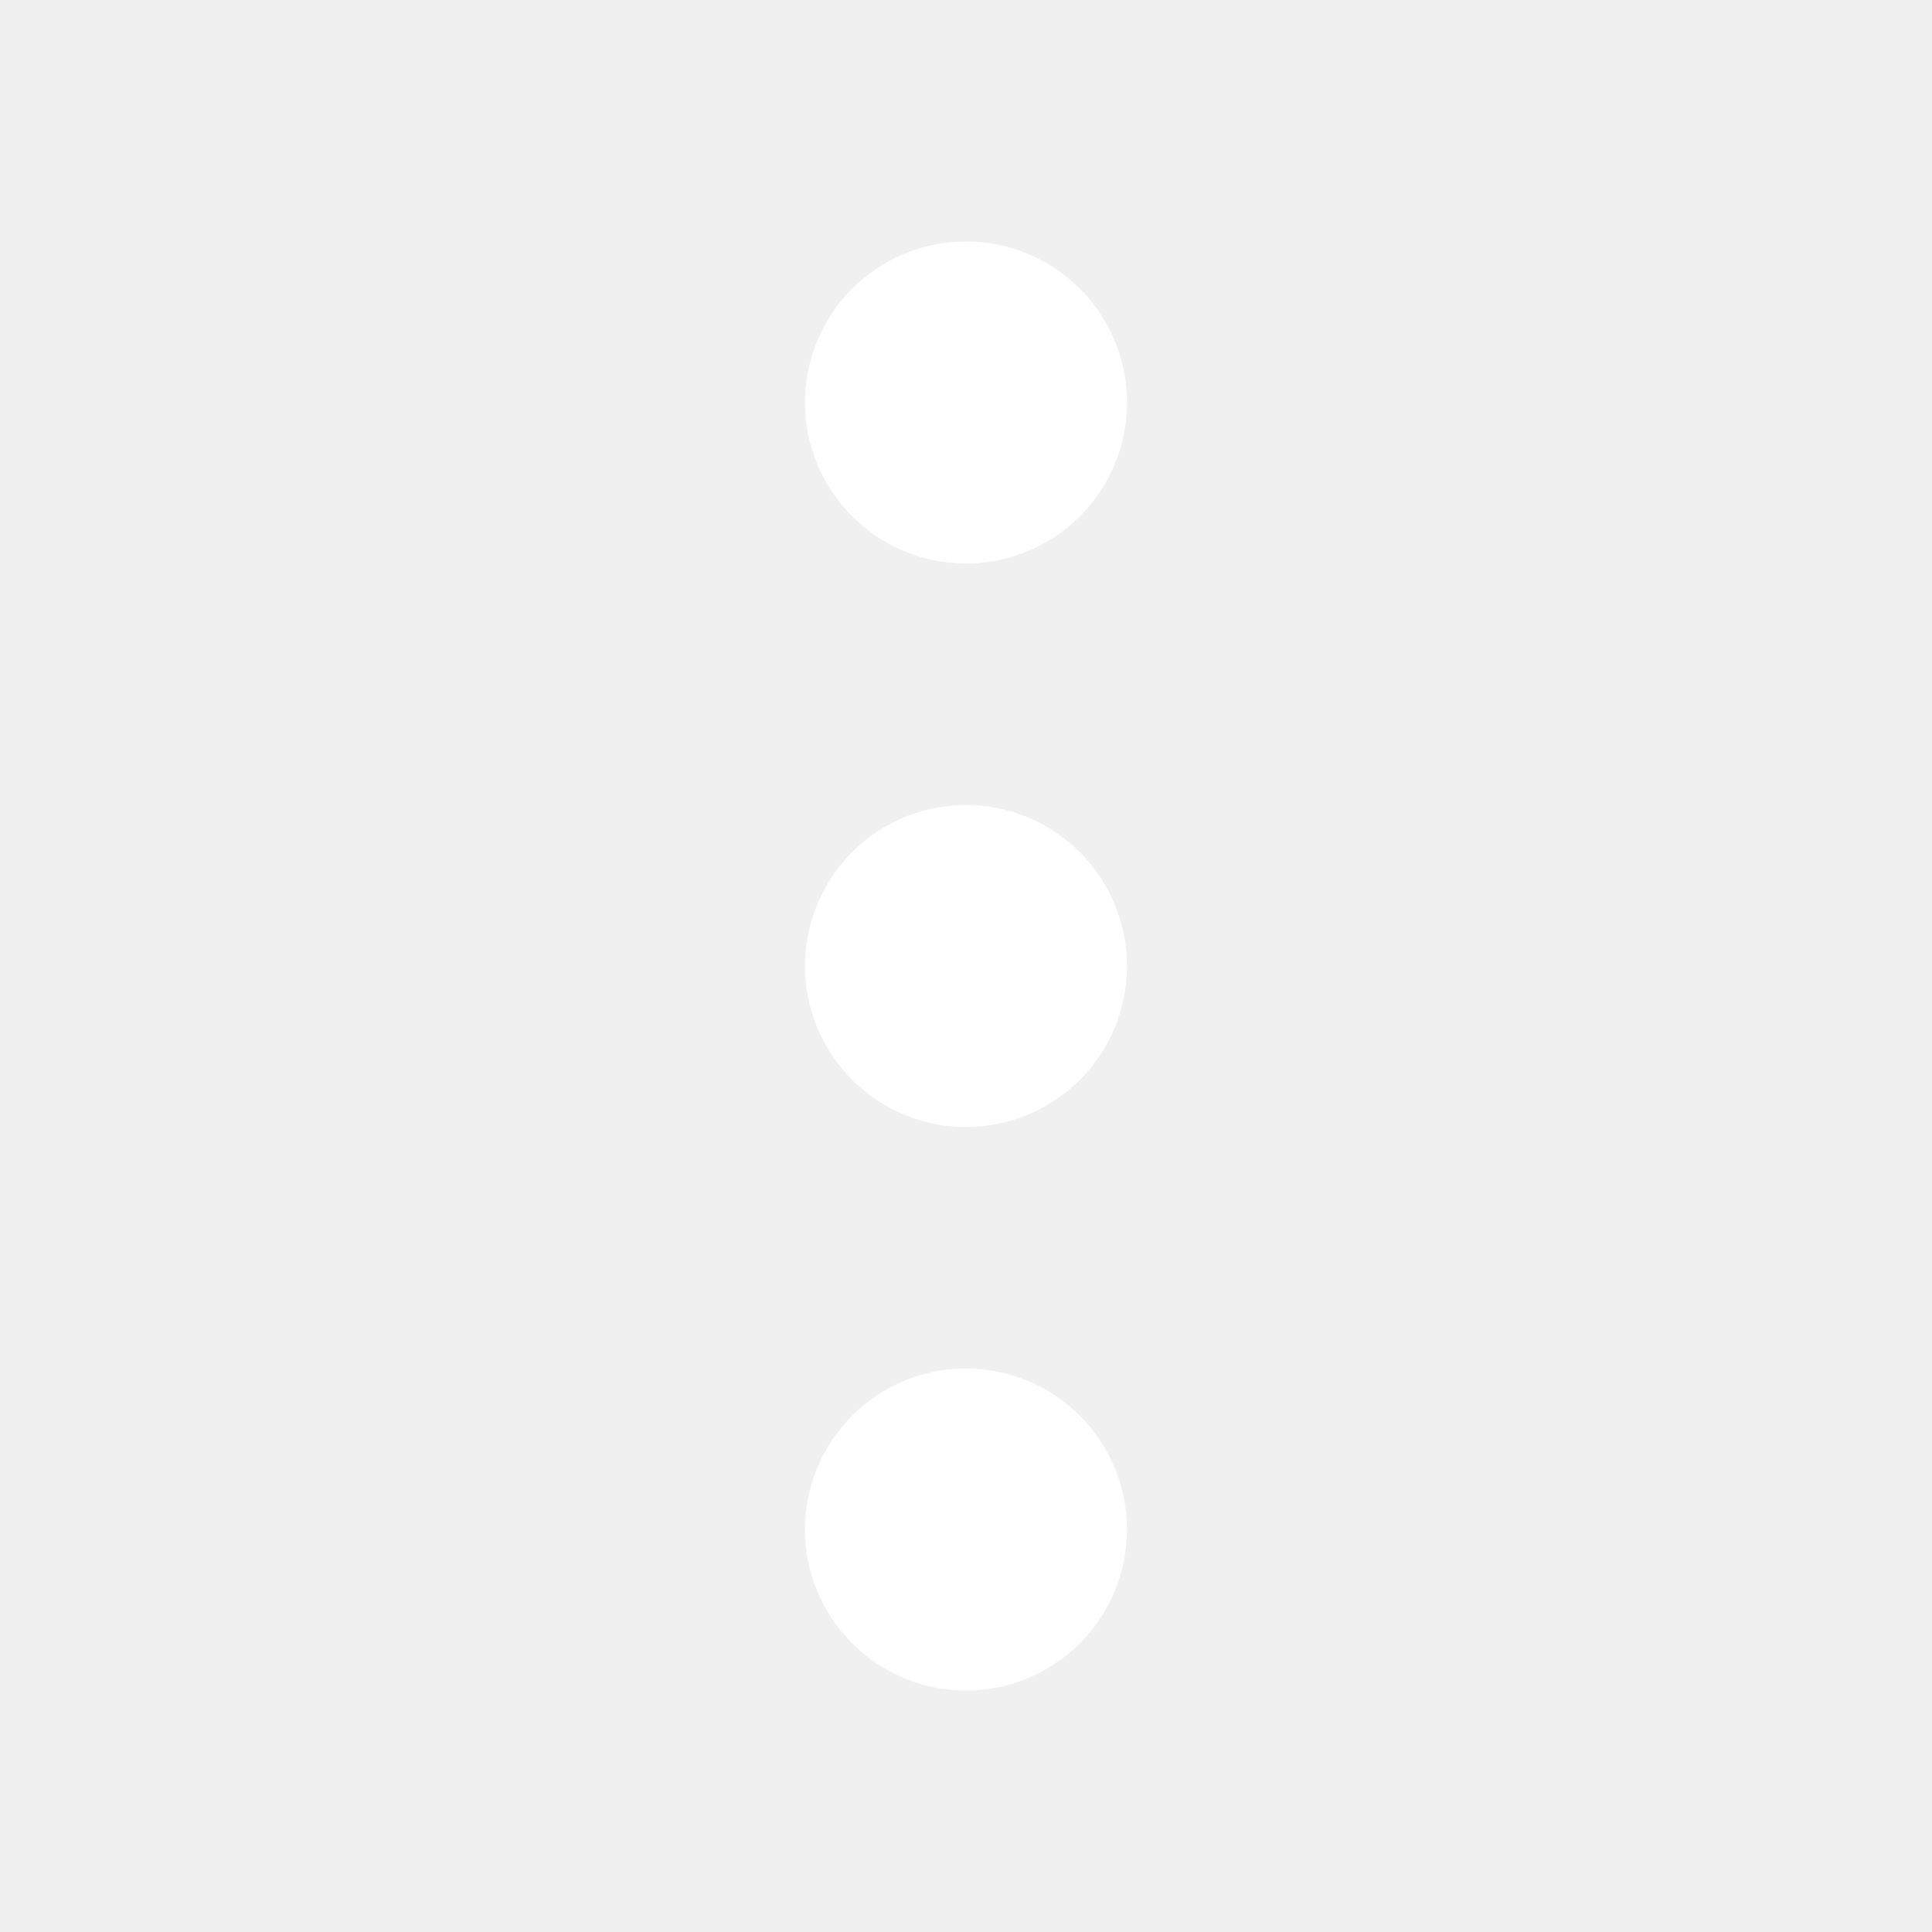
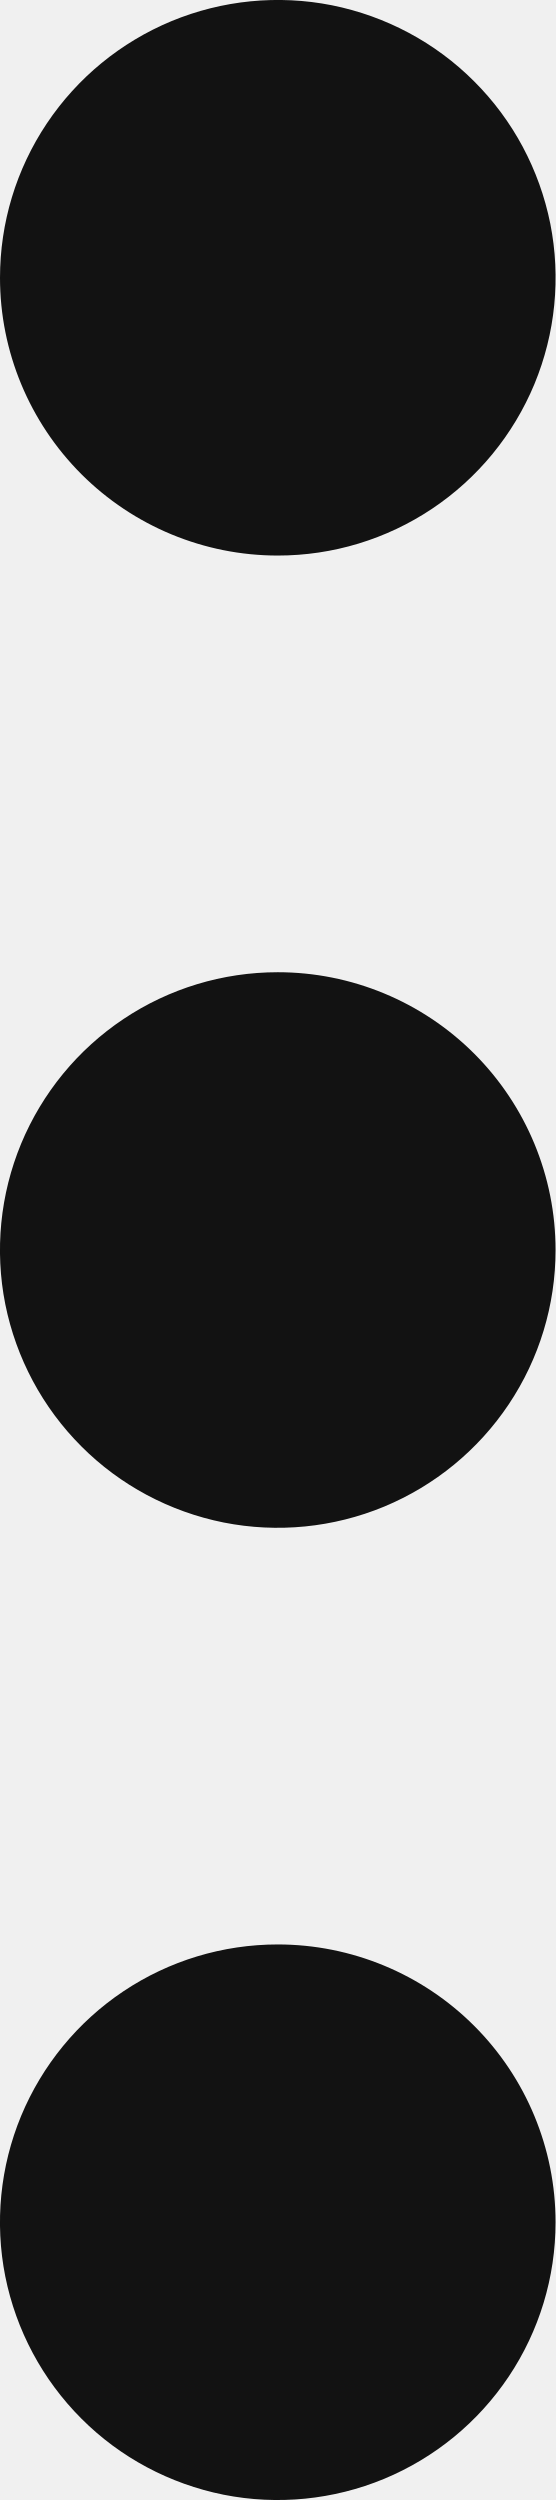
- <svg xmlns="http://www.w3.org/2000/svg" width="24" height="24" viewBox="0 0 24 24" fill="none">
-   <path d="M12 7C12.396 7 12.782 6.883 13.111 6.663C13.44 6.443 13.696 6.131 13.848 5.765C13.999 5.4 14.039 4.998 13.962 4.61C13.884 4.222 13.694 3.865 13.414 3.586C13.134 3.306 12.778 3.116 12.39 3.038C12.002 2.961 11.6 3.001 11.235 3.152C10.869 3.304 10.557 3.56 10.337 3.889C10.117 4.218 10 4.604 10 5C10 5.53 10.211 6.039 10.586 6.414C10.961 6.789 11.47 7 12 7ZM12 17C11.604 17 11.218 17.117 10.889 17.337C10.56 17.557 10.304 17.869 10.152 18.235C10.001 18.6 9.961 19.002 10.038 19.39C10.116 19.778 10.306 20.134 10.586 20.414C10.866 20.694 11.222 20.884 11.61 20.962C11.998 21.039 12.4 20.999 12.765 20.848C13.131 20.696 13.443 20.44 13.663 20.111C13.883 19.782 14 19.396 14 19C14 18.47 13.789 17.961 13.414 17.586C13.039 17.211 12.53 17 12 17ZM12 10C11.604 10 11.218 10.117 10.889 10.337C10.56 10.557 10.304 10.869 10.152 11.235C10.001 11.6 9.961 12.002 10.038 12.39C10.116 12.778 10.306 13.134 10.586 13.414C10.866 13.694 11.222 13.884 11.61 13.962C11.998 14.039 12.4 13.999 12.765 13.848C13.131 13.696 13.443 13.44 13.663 13.111C13.883 12.782 14 12.396 14 12C14 11.47 13.789 10.961 13.414 10.586C13.039 10.211 12.53 10 12 10Z" fill="white" />
+ <svg xmlns="http://www.w3.org/2000/svg" width="4" height="18" viewBox="0 0 4 18" fill="none">
+   <path d="M2 4C2.396 4 2.782 3.883 3.111 3.663C3.44 3.443 3.696 3.131 3.848 2.765C3.999 2.4 4.039 1.998 3.962 1.61C3.884 1.222 3.694 0.865 3.414 0.586C3.135 0.306 2.778 0.116 2.39 0.038C2.002 -0.039 1.6 0.001 1.235 0.152C0.869 0.304 0.557 0.56 0.337 0.889C0.117 1.218 1.07779e-06 1.604 1.07779e-06 2C1.07779e-06 2.53 0.211 3.039 0.586 3.414C0.961 3.789 1.47 4 2 4ZM2 14C1.604 14 1.218 14.117 0.889 14.337C0.56 14.557 0.304 14.869 0.152 15.235C0.001 15.6 -0.039 16.002 0.038 16.39C0.116 16.778 0.306 17.134 0.586 17.414C0.865 17.694 1.222 17.884 1.61 17.962C1.998 18.039 2.4 17.999 2.765 17.848C3.131 17.696 3.443 17.44 3.663 17.111C3.883 16.782 4 16.396 4 16C4 15.47 3.789 14.961 3.414 14.586C3.039 14.211 2.53 14 2 14ZM2 7C1.604 7 1.218 7.117 0.889 7.337C0.56 7.557 0.304 7.869 0.152 8.235C0.001 8.6 -0.039 9.002 0.038 9.39C0.116 9.778 0.306 10.134 0.586 10.414C0.865 10.694 1.222 10.884 1.61 10.962C1.998 11.039 2.4 10.999 2.765 10.848C3.131 10.696 3.443 10.44 3.663 10.111C3.883 9.782 4 9.396 4 9C4 8.47 3.789 7.961 3.414 7.586C3.039 7.211 2.53 7 2 7Z" fill="#121212" />
</svg>
